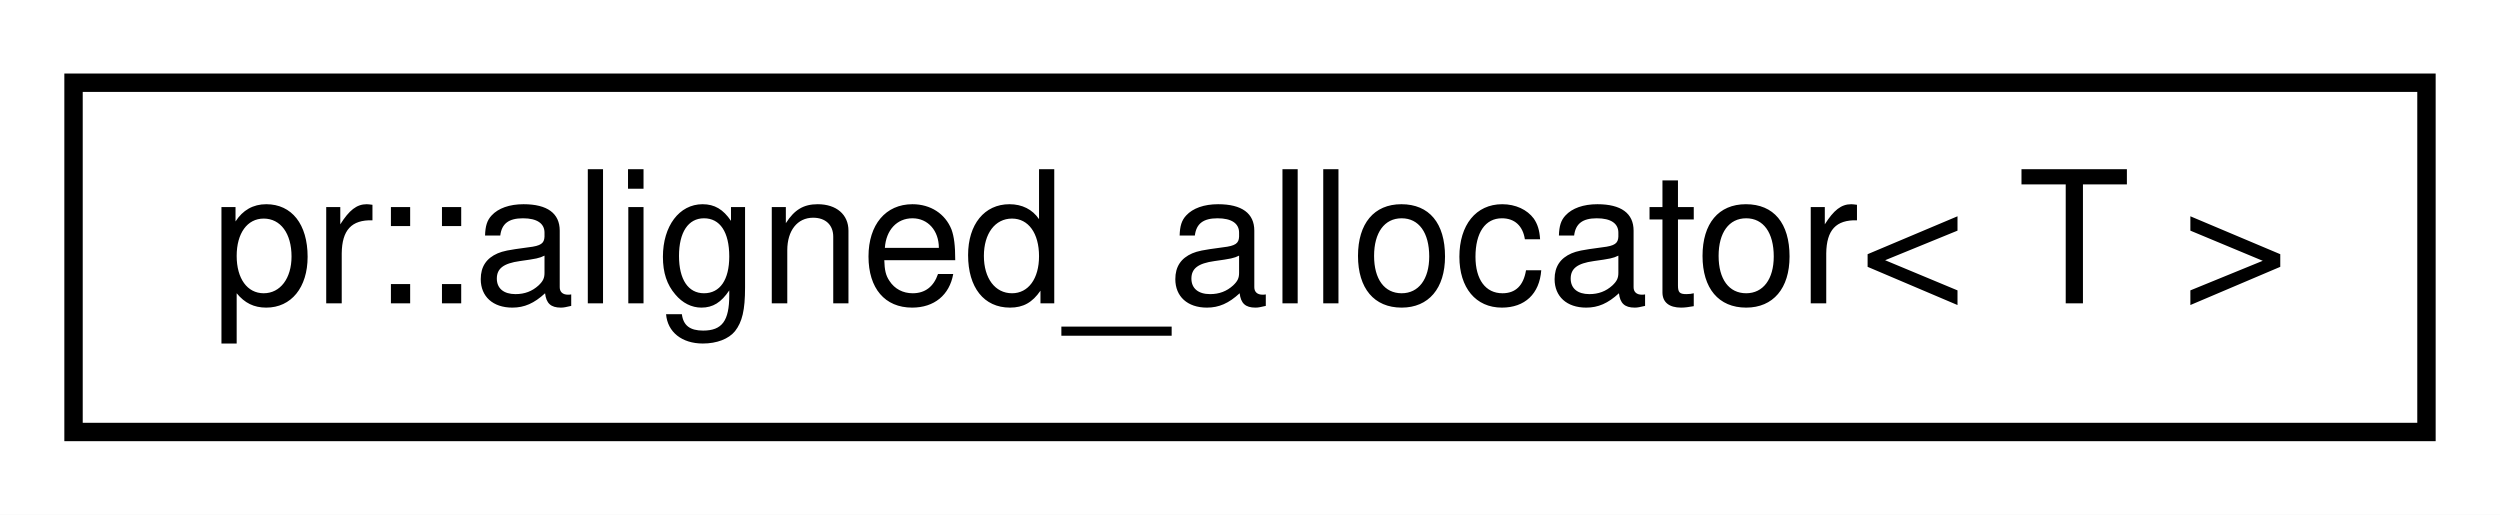
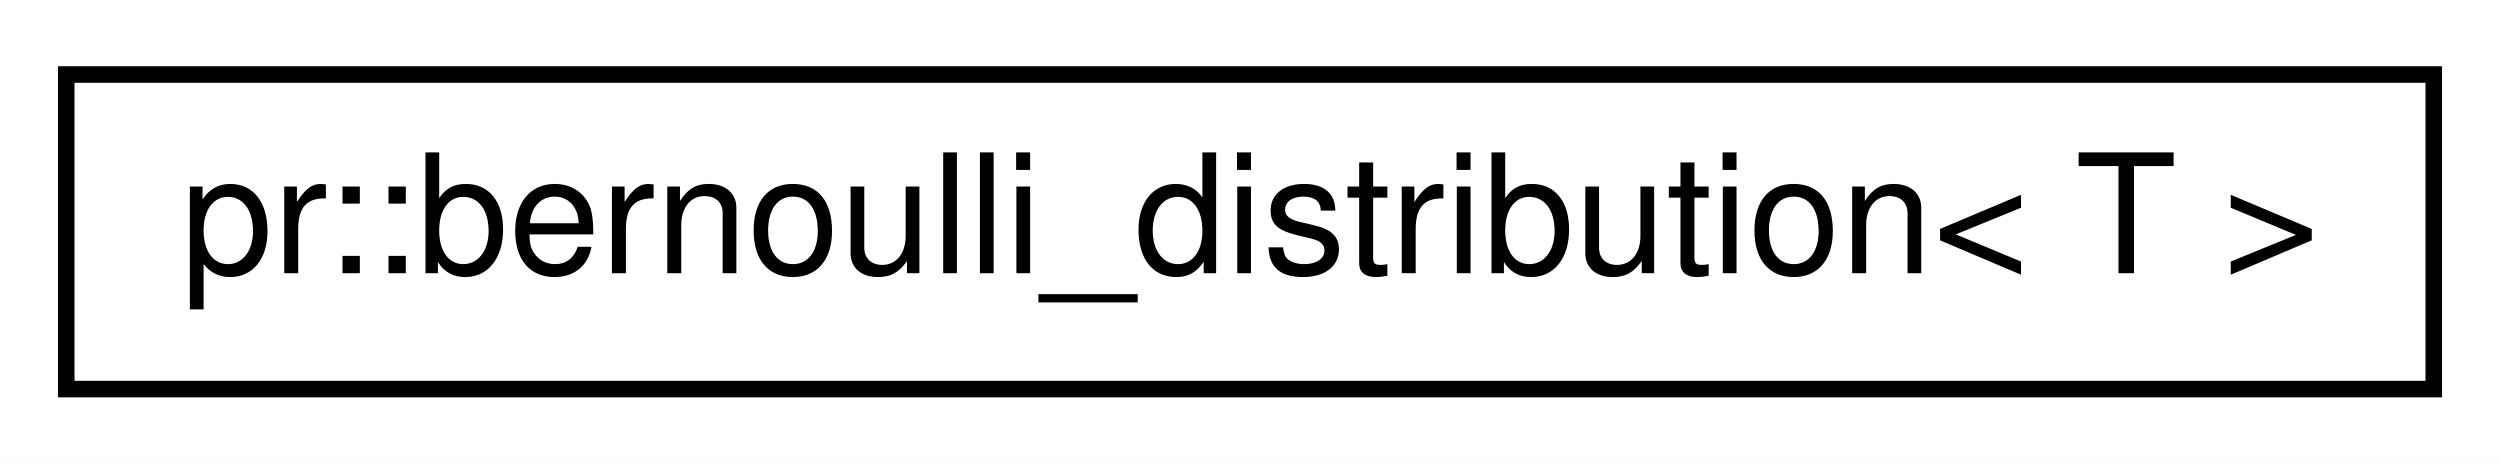
- <svg xmlns="http://www.w3.org/2000/svg" xmlns:xlink="http://www.w3.org/1999/xlink" width="136pt" height="28pt" viewBox="0.00 0.00 136.00 28.00">
+ <svg xmlns="http://www.w3.org/2000/svg" xmlns:xlink="http://www.w3.org/1999/xlink" width="151pt" height="28pt" viewBox="0.00 0.00 151.00 28.00">
  <g id="graph0" class="graph" transform="scale(1 1) rotate(0) translate(4 24)">
-     <polygon fill="#ffffff" stroke="transparent" points="-4,4 -4,-24 132,-24 132,4 -4,4" />
+     <polygon fill="#ffffff" stroke="transparent" points="-4,4 -4,-24 147,-24 147,4 -4,4" />
    <g id="node1" class="node">
      <g id="a_node1">
-         <a xlink:href="classpr_1_1aligned__allocator.html" target="_top" xlink:title="Aligned allocator. ">
-           <polygon fill="#ffffff" stroke="#000000" points="0,-.5 0,-19.5 128,-19.5 128,-.5 0,-.5" />
-           <text text-anchor="middle" x="64" y="-7.5" font-family="Helvetica,sans-Serif" font-size="10.00" fill="#000000">pr::aligned_allocator&lt; T &gt;</text>
+         <a xlink:href="classpr_1_1bernoulli__distribution.html" target="_top" xlink:title="Bernoulli distribution. ">
+           <polygon fill="#ffffff" stroke="#000000" points="0,-.5 0,-19.5 143,-19.5 143,-.5 0,-.5" />
+           <text text-anchor="middle" x="71.5" y="-7.5" font-family="Helvetica,sans-Serif" font-size="10.00" fill="#000000">pr::bernoulli_distribution&lt; T &gt;</text>
        </a>
      </g>
    </g>
  </g>
</svg>
